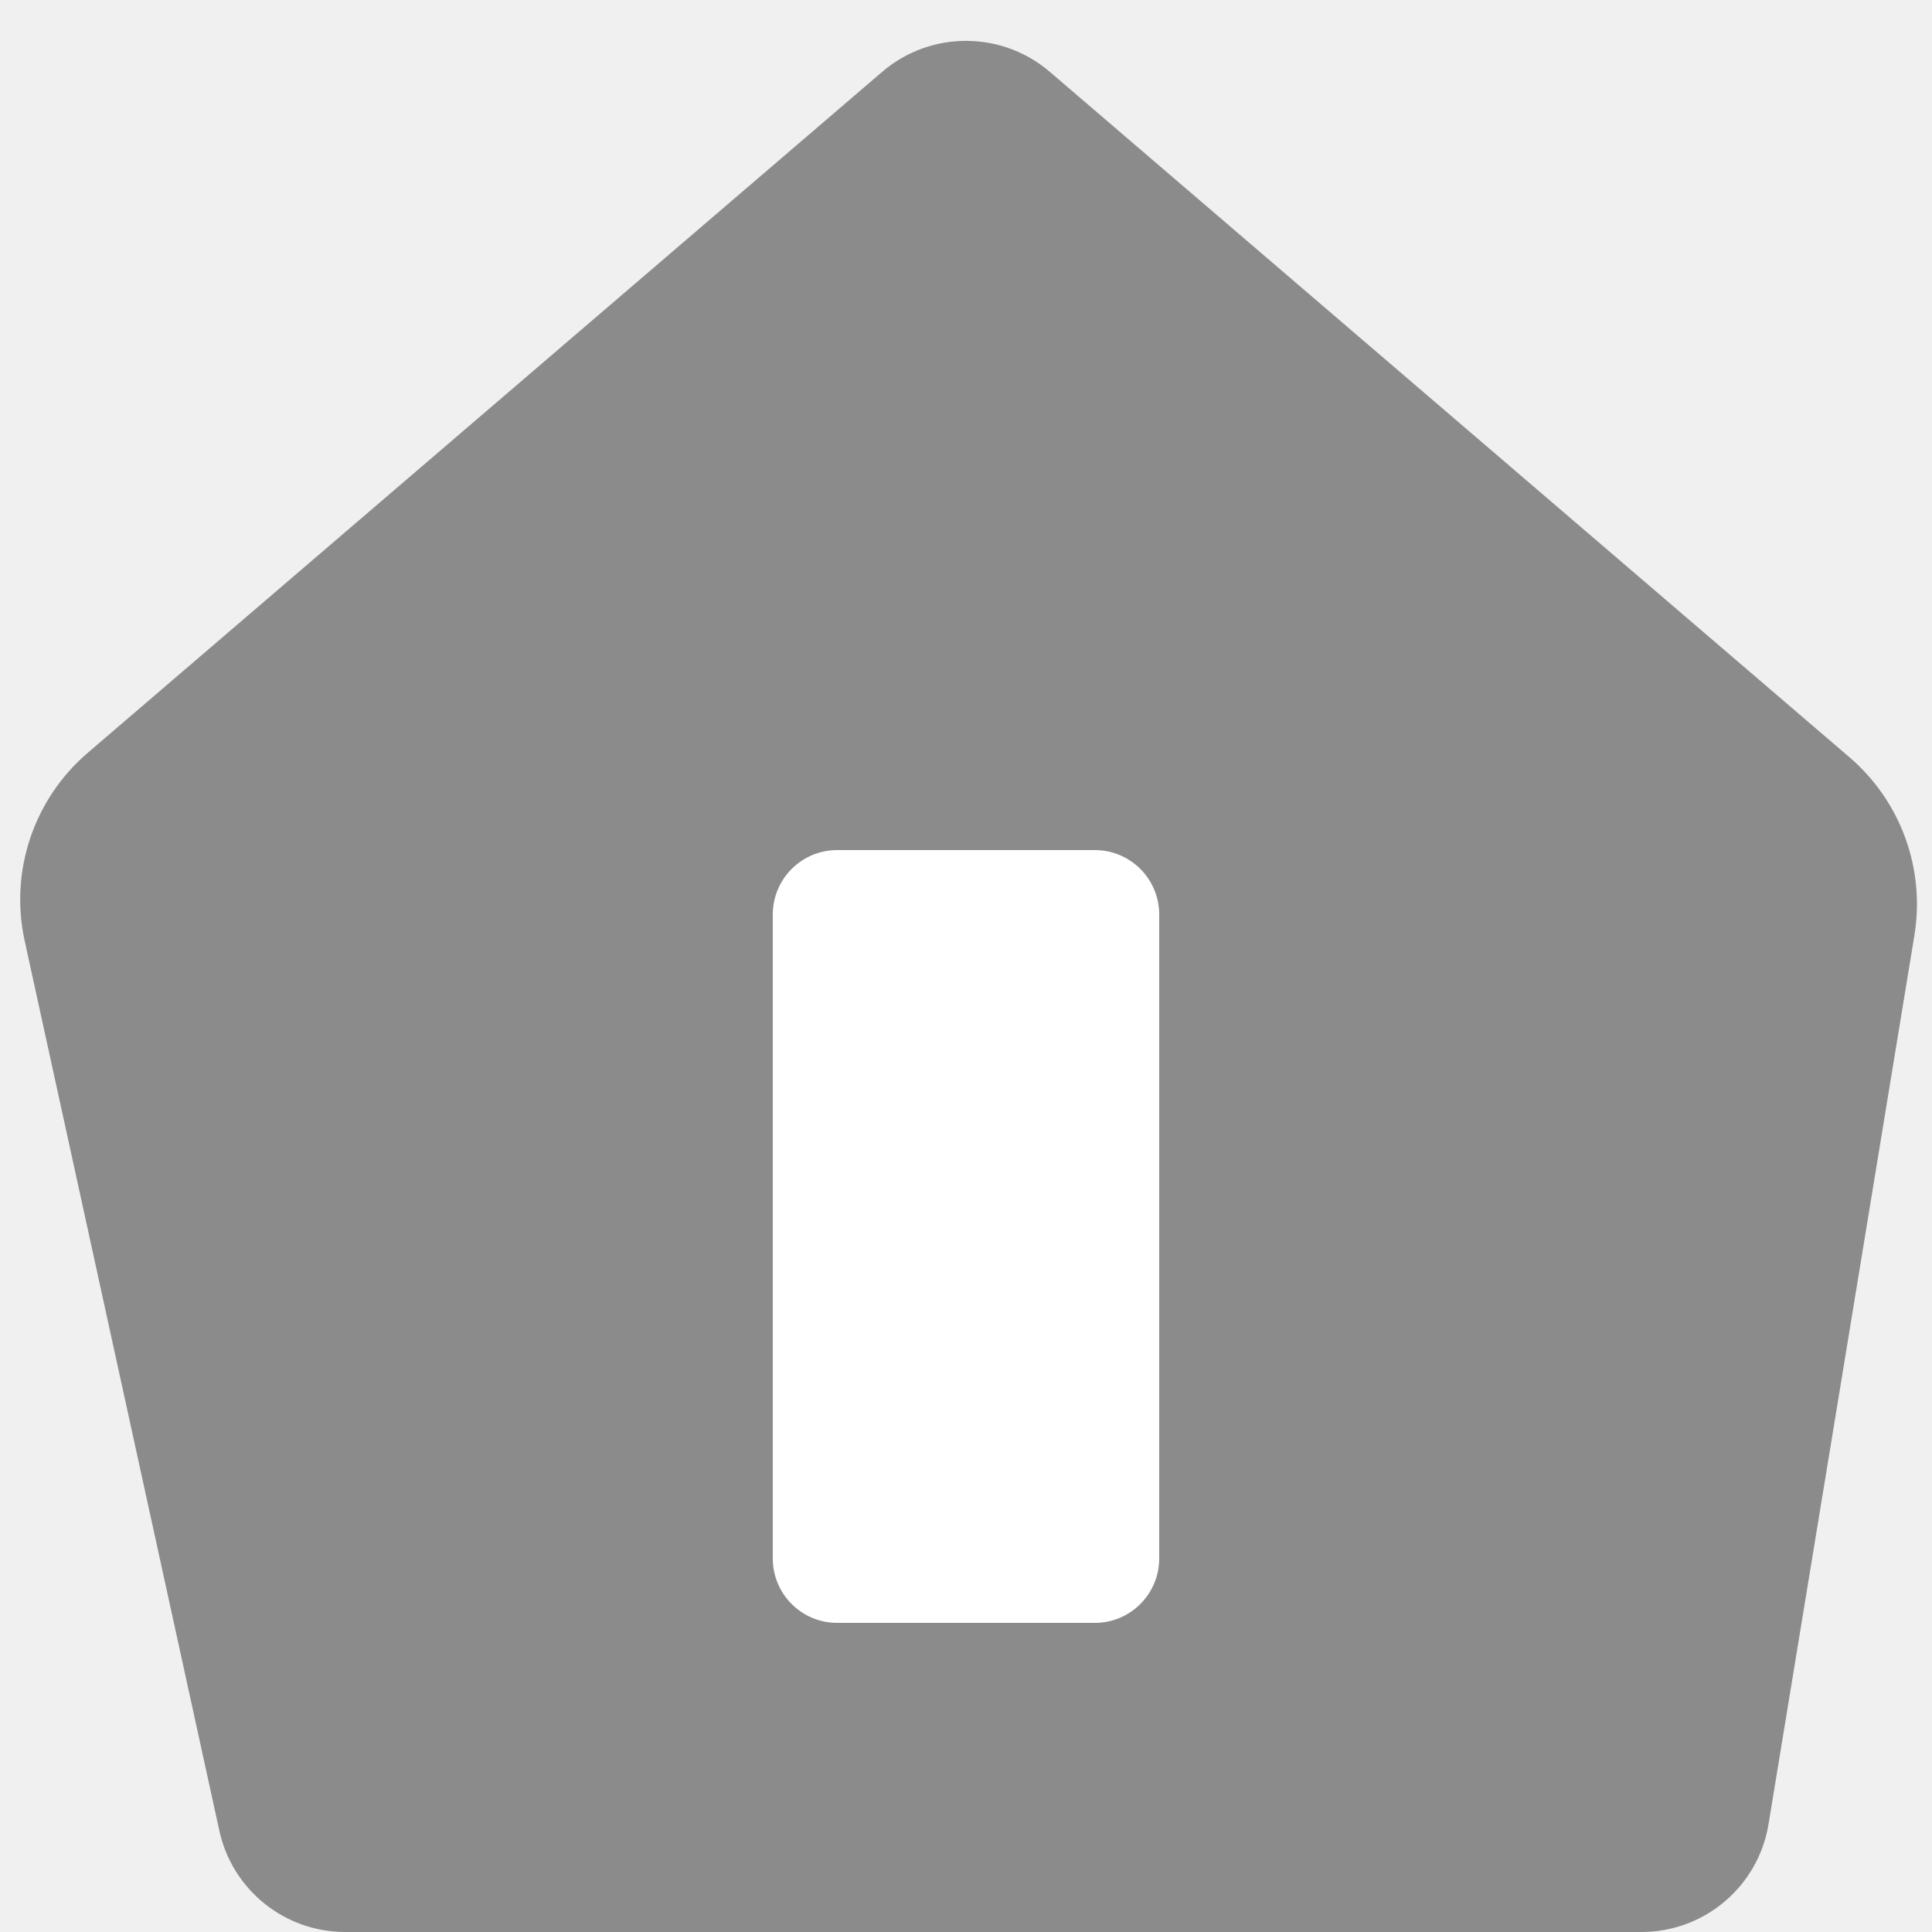
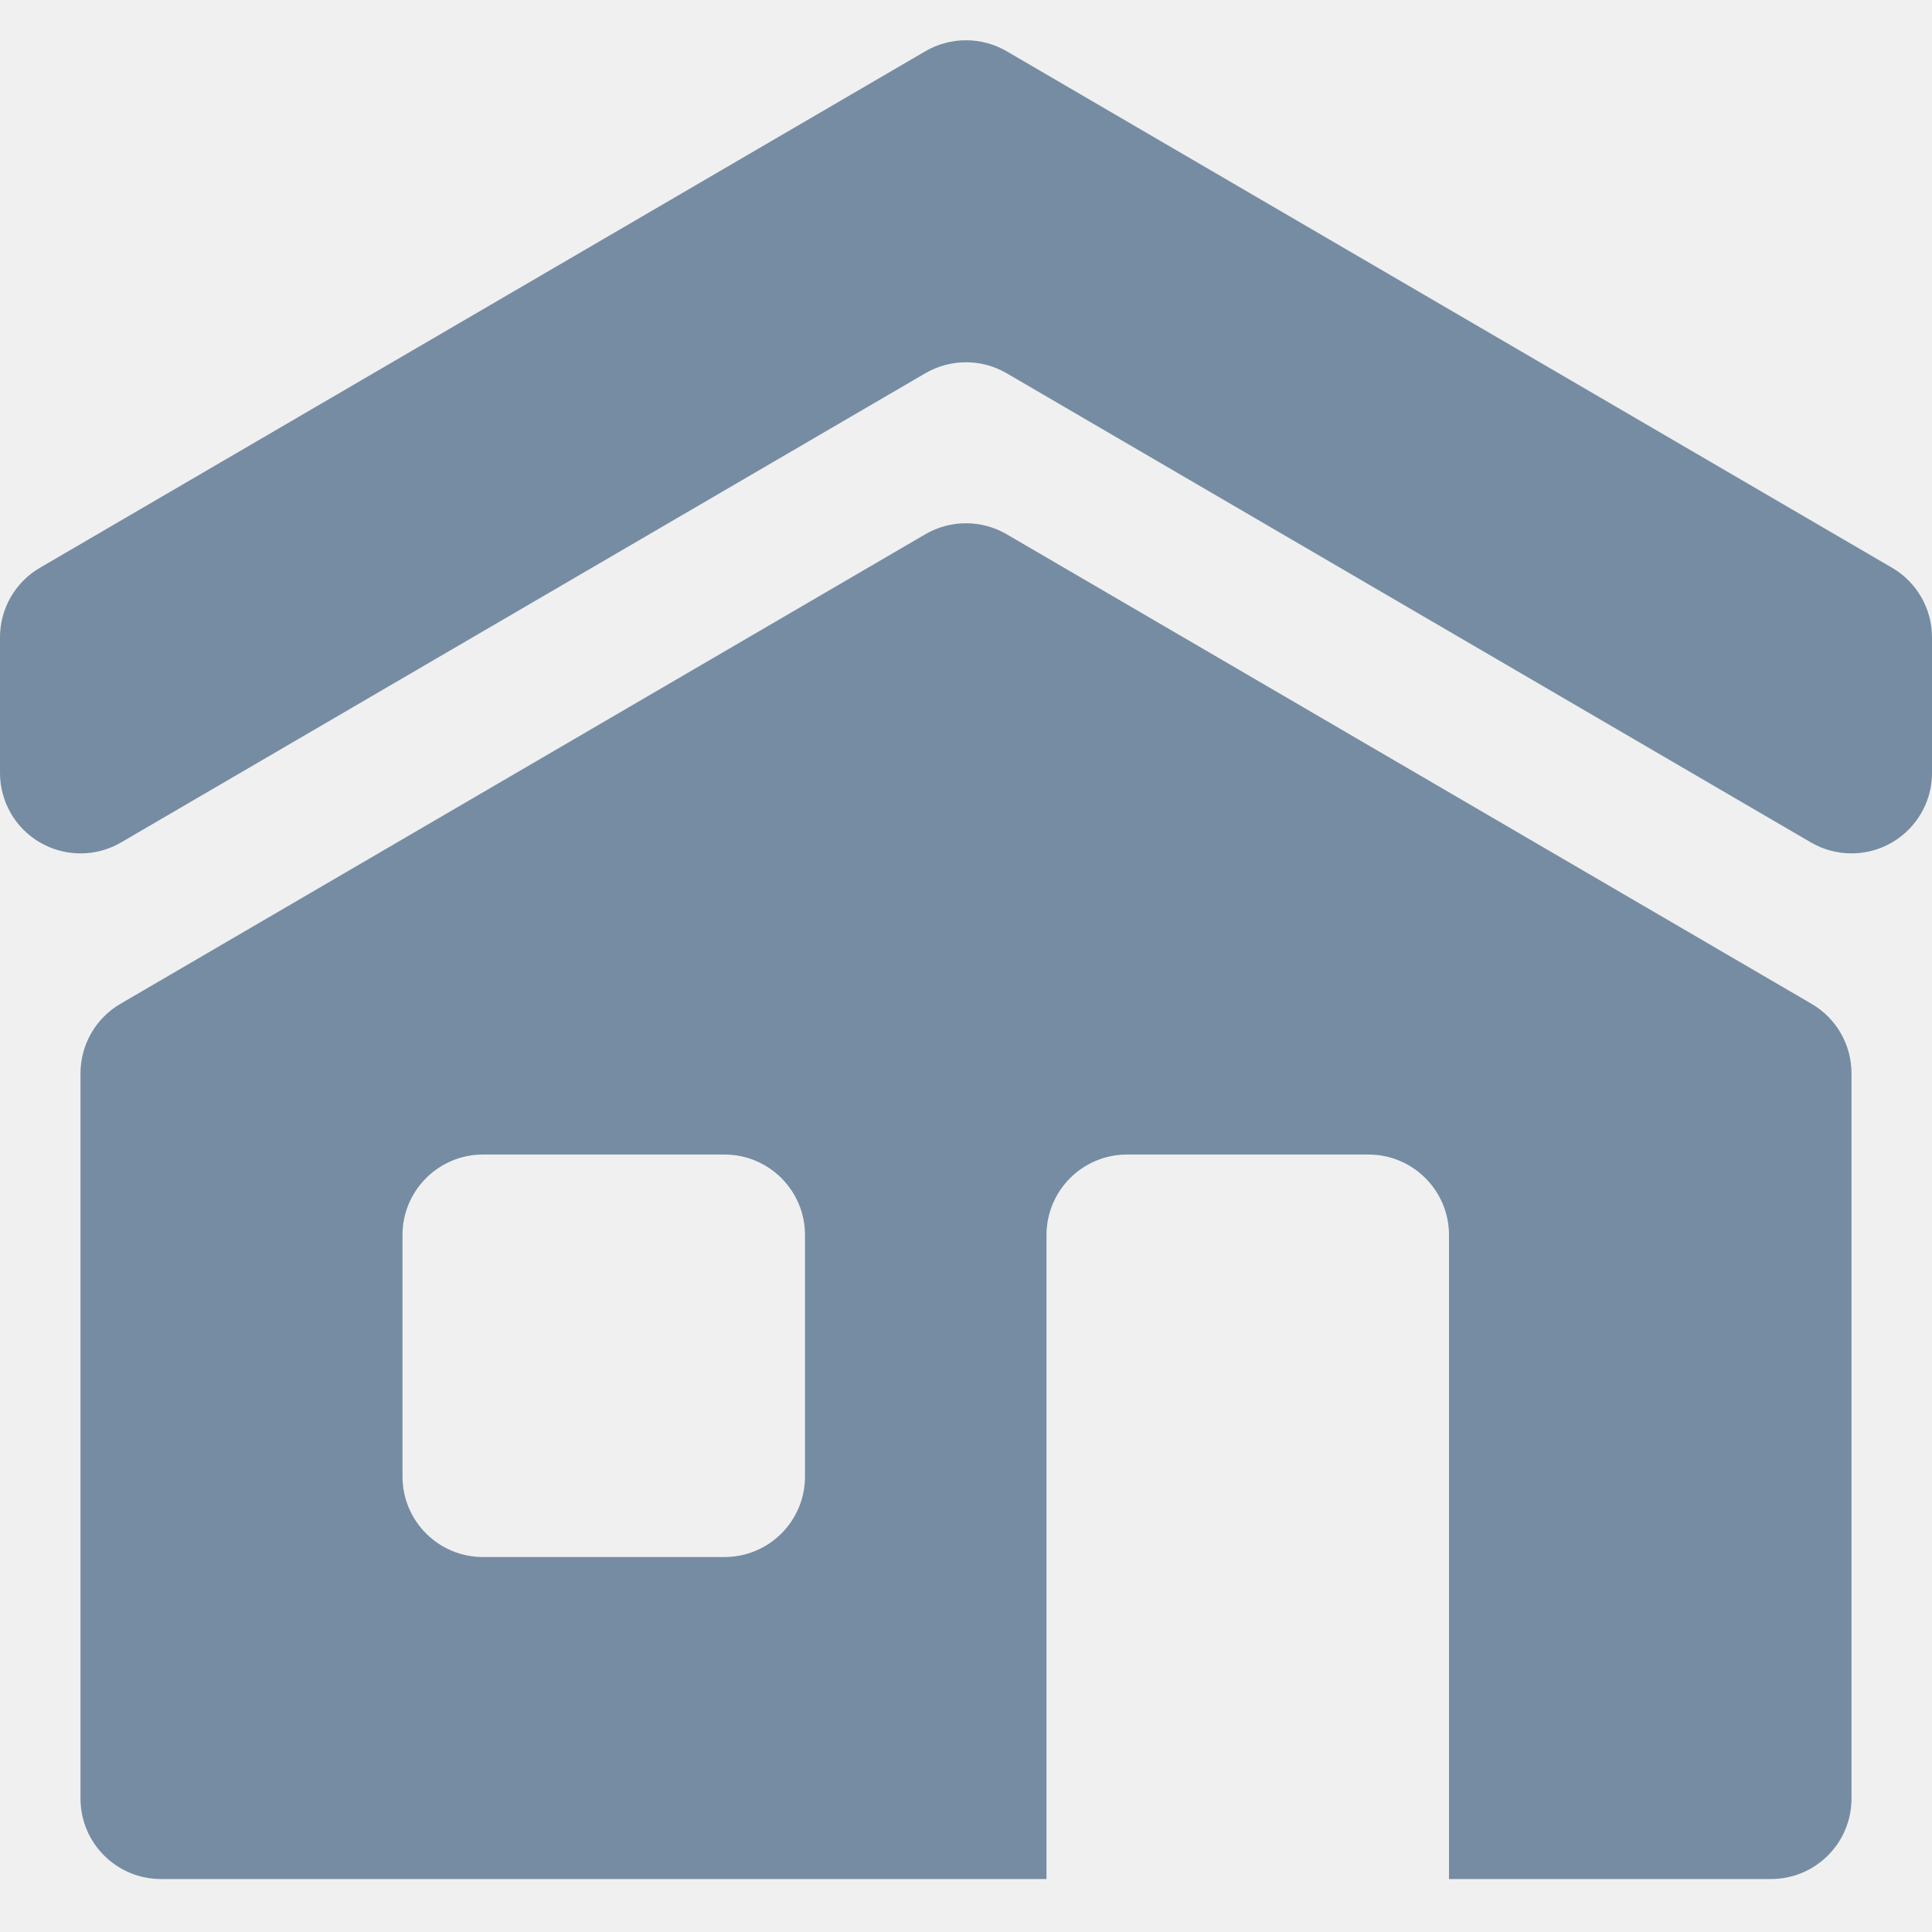
- <svg xmlns="http://www.w3.org/2000/svg" width="30" height="30" viewBox="0 0 30 30" fill="none">
-   <path d="M13.698 1.116L1.362 11.69C0.523 12.409 0.147 13.53 0.383 14.609L3.406 28.427C3.607 29.346 4.42 30 5.36 30H25.489C26.468 30 27.304 29.291 27.462 28.324L29.727 14.522C29.896 13.488 29.514 12.441 28.719 11.759L16.302 1.116C15.553 0.474 14.447 0.474 13.698 1.116Z" fill="#696969" fill-opacity="0.75" />
-   <rect x="12" y="13.2" width="6" height="12" rx="1" fill="#FFFfff" />
+ <svg xmlns="http://www.w3.org/2000/svg" width="800px" height="800px" viewBox="0 -0.5 24 24" id="meteor-icon-kit__solid-home" fill="none">
+   <path fill-rule="evenodd" clip-rule="evenodd" d="M1.496 11.97L11.496 6.136C11.807 5.955 12.193 5.955 12.504 6.136L22.504 11.97C22.811 12.149 23 12.478 23 12.833V21.842C23 22.395 22.552 22.842 22 22.842H2C1.448 22.842 1 22.395 1 21.842V12.833C1 12.478 1.189 12.149 1.496 11.97zM0 9.101V7.417C0 7.061 0.189 6.732 0.496 6.553L11.496 0.136C11.807 -0.045 12.193 -0.045 12.504 0.136L23.504 6.553C23.811 6.732 24 7.061 24 7.417V9.101C24 9.653 23.552 10.101 23 10.101C22.823 10.101 22.649 10.054 22.496 9.965L12.504 4.136C12.193 3.955 11.807 3.955 11.496 4.136L1.504 9.965C1.027 10.243 0.415 10.082 0.136 9.605C0.047 9.452 0 9.278 0 9.101zM6 13.842C5.448 13.842 5 14.29 5 14.842V17.842C5 18.395 5.448 18.842 6 18.842H9C9.552 18.842 10 18.395 10 17.842V14.842C10 14.29 9.552 13.842 9 13.842H6zM14 13.842C13.448 13.842 13 14.29 13 14.842V22.842H18V14.842C18 14.29 17.552 13.842 17 13.842H14z" fill="#758CA3" />
</svg>
